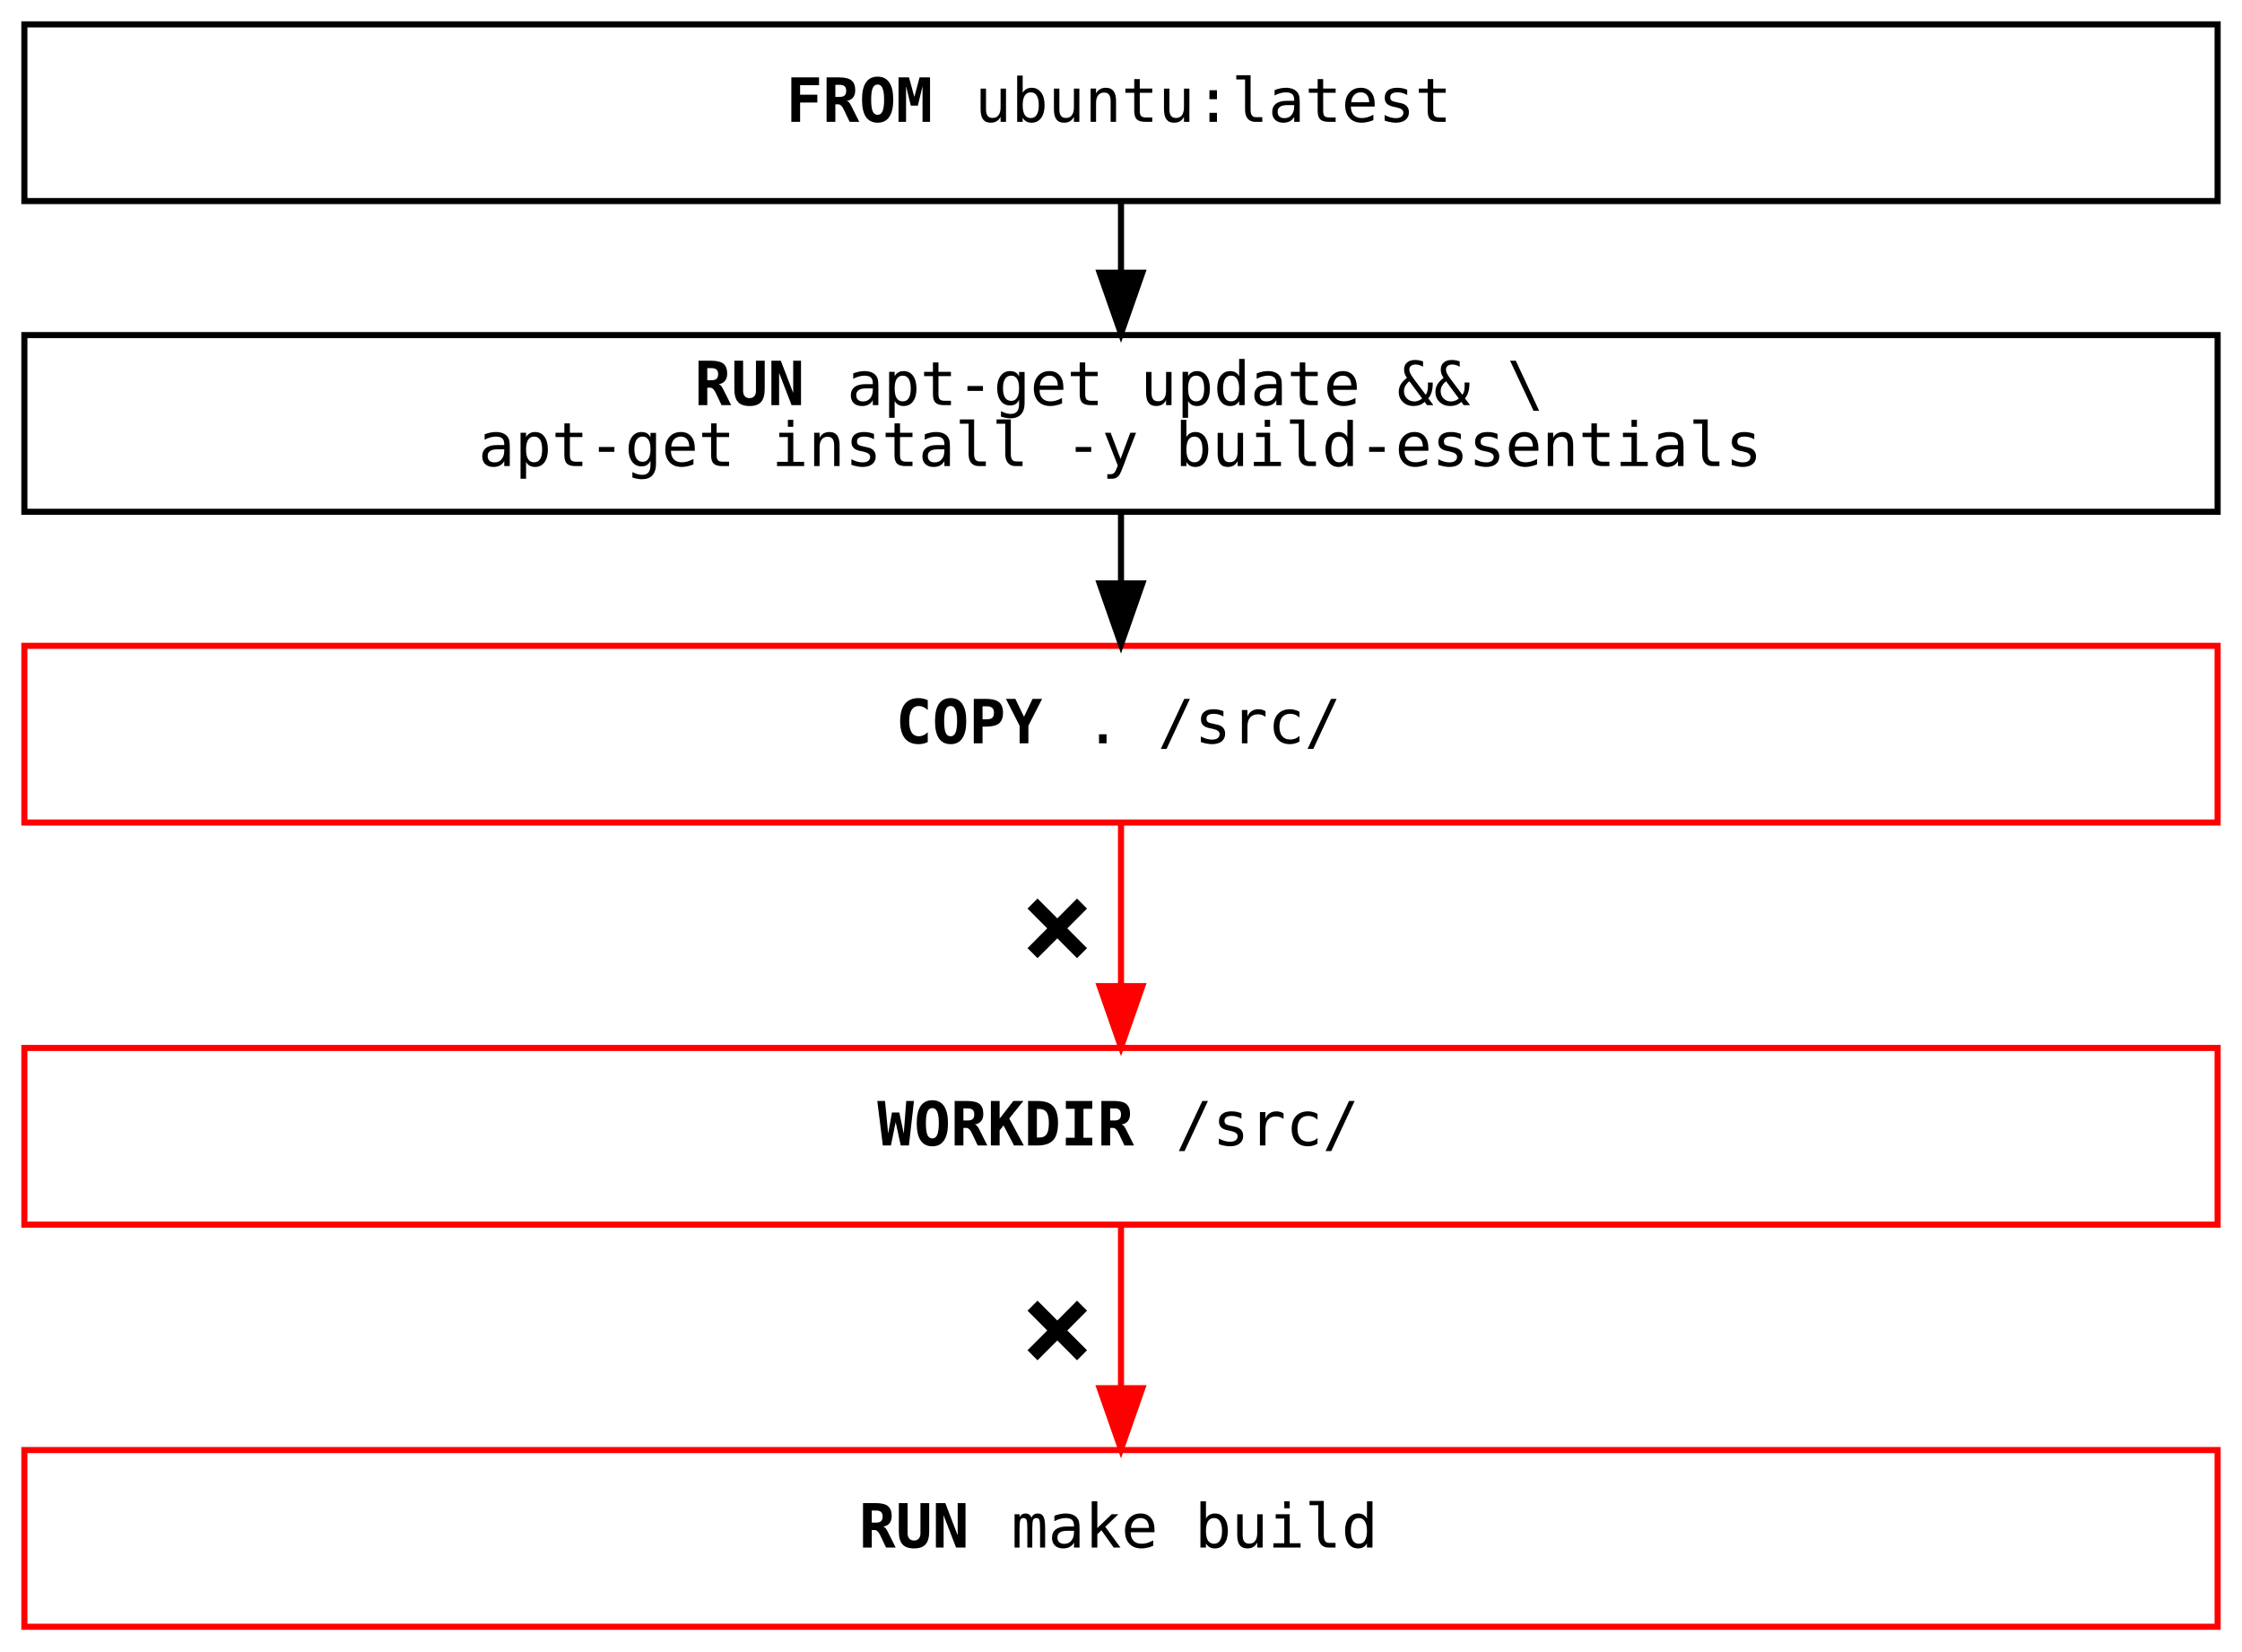
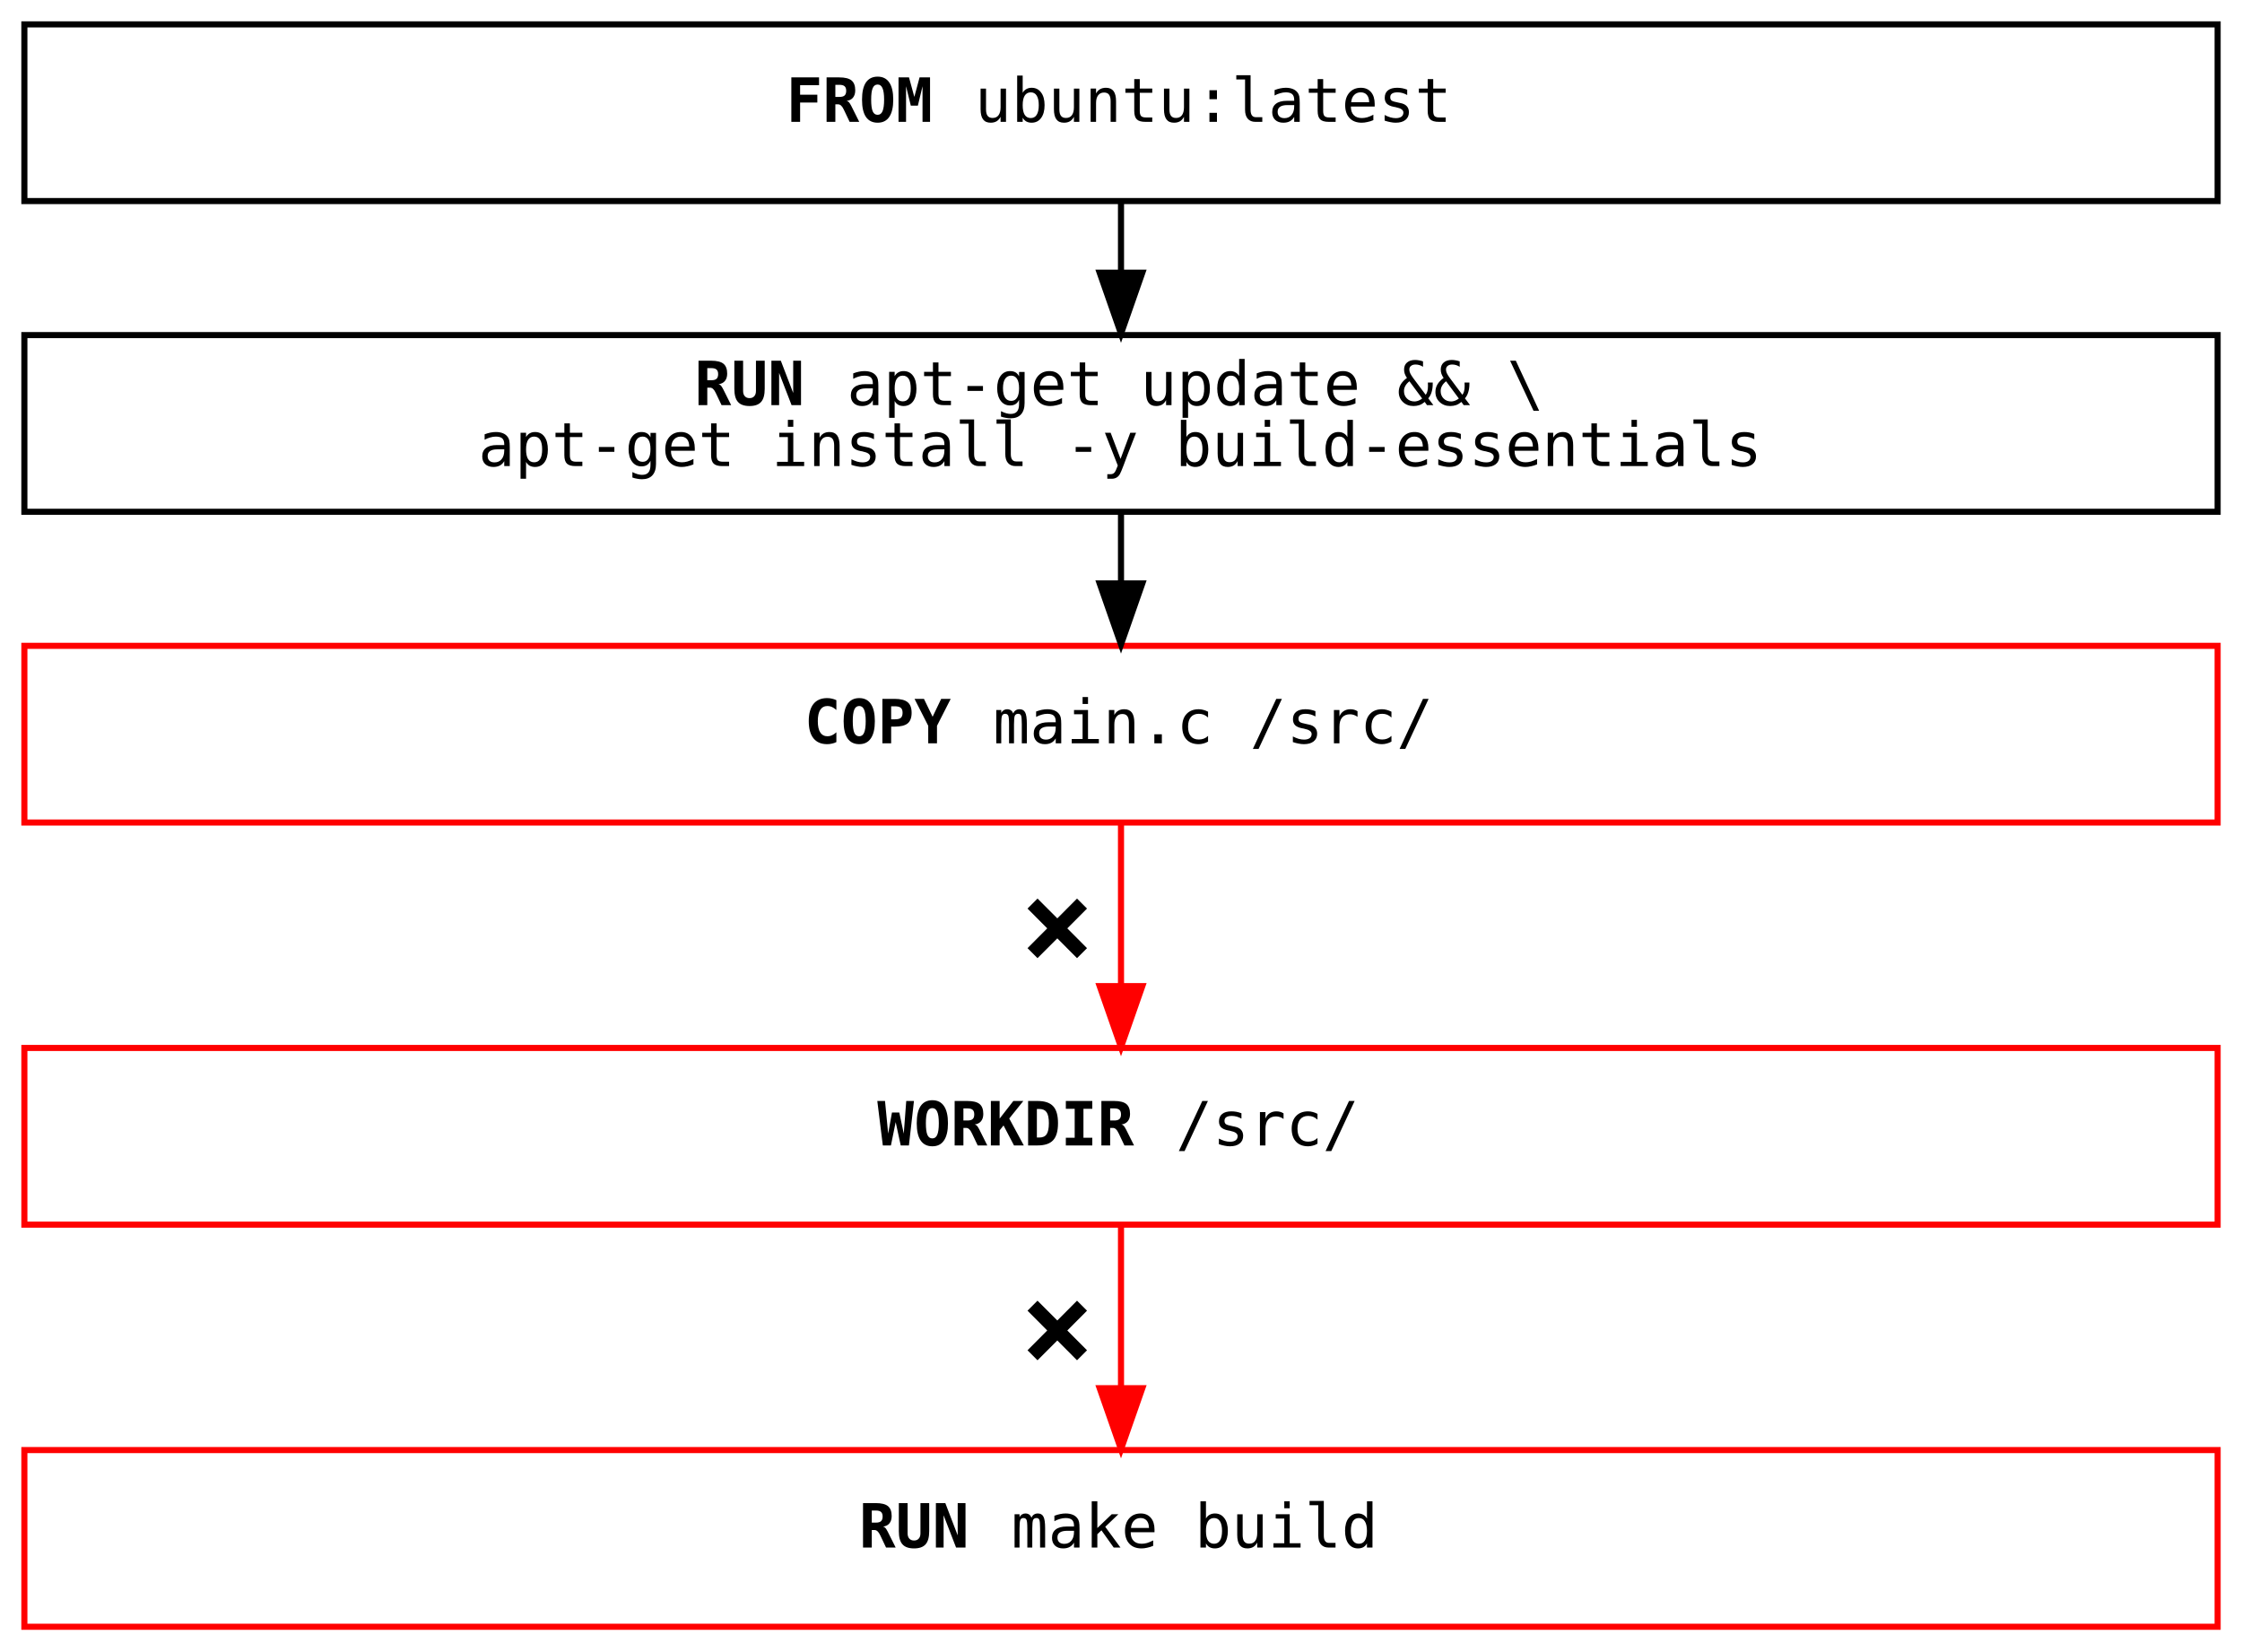
<svg xmlns="http://www.w3.org/2000/svg" width="368pt" height="271pt" viewBox="0.00 0.00 368.00 271.00">
  <g id="graph0" class="graph" transform="scale(1 1) rotate(0) translate(4 267)">
-     <polygon fill="transparent" stroke="transparent" points="-4,4 -4,-267 364,-267 364,4 -4,4" />
+     <polygon fill="none" stroke="none" points="-4,4 -4,-267 364,-267 364,4 -4,4" />
    <g id="node1" class="node">
      <polygon fill="none" stroke="black" points="360,-263 0,-263 0,-234 360,-234 360,-263" />
      <text text-anchor="start" x="125" y="-247" font-family="monospace" font-weight="bold" font-size="10.00">FROM </text>
      <text text-anchor="start" x="156" y="-247" font-family="monospace" font-size="10.00">ubuntu:latest</text>
    </g>
    <g id="node2" class="node">
      <polygon fill="none" stroke="black" points="360,-212 0,-212 0,-183 360,-183 360,-212" />
      <text text-anchor="start" x="110" y="-200.5" font-family="monospace" font-weight="bold" font-size="10.00">RUN </text>
      <text text-anchor="start" x="135" y="-200.5" font-family="monospace" font-size="10.00">apt-get update &amp;&amp; \</text>
      <text text-anchor="start" x="74.5" y="-190.5" font-family="monospace" font-size="10.00">apt-get install -y build-essentials</text>
    </g>
    <g id="edge1" class="edge">
      <path fill="none" stroke="black" d="M180,-233.77C180,-229.96 180,-226.15 180,-222.33" />
      <polygon fill="black" stroke="black" points="183.5,-222.24 180,-212.24 176.5,-222.24 183.5,-222.24" />
    </g>
    <g id="node3" class="node">
      <polygon fill="none" stroke="red" points="360,-161 0,-161 0,-132 360,-132 360,-161" />
-       <text text-anchor="start" x="143" y="-145" font-family="monospace" font-weight="bold" font-size="10.00">COPY </text>
-       <text text-anchor="start" x="174" y="-145" font-family="monospace" font-size="10.00">. /src/</text>
+       <text text-anchor="start" x="128" y="-145" font-family="monospace" font-weight="bold" font-size="10.00">COPY </text>
+       <text text-anchor="start" x="159" y="-145" font-family="monospace" font-size="10.00">main.c /src/</text>
    </g>
    <g id="edge2" class="edge">
      <path fill="none" stroke="black" d="M180,-182.77C180,-178.96 180,-175.15 180,-171.33" />
      <polygon fill="black" stroke="black" points="183.5,-171.24 180,-161.24 176.5,-171.24 183.5,-171.24" />
    </g>
    <g id="node4" class="node">
      <polygon fill="none" stroke="red" points="360,-95 0,-95 0,-66 360,-66 360,-95" />
      <text text-anchor="start" x="140" y="-79" font-family="monospace" font-weight="bold" font-size="10.00">WORKDIR </text>
      <text text-anchor="start" x="189" y="-79" font-family="monospace" font-size="10.00">/src/</text>
    </g>
    <g id="edge3" class="edge">
      <path fill="none" stroke="red" d="M180,-131.89C180,-124.12 180,-114.36 180,-105.43" />
      <polygon fill="red" stroke="red" points="183.5,-105.15 180,-95.15 176.5,-105.15 183.5,-105.15" />
      <text text-anchor="middle" x="169.5" y="-109.8" font-family="Times,serif" font-size="14.00"> ❌  </text>
    </g>
    <g id="node5" class="node">
      <polygon fill="none" stroke="red" points="360,-29 0,-29 0,0 360,0 360,-29" />
      <text text-anchor="start" x="137" y="-13" font-family="monospace" font-weight="bold" font-size="10.00">RUN </text>
      <text text-anchor="start" x="162" y="-13" font-family="monospace" font-size="10.00">make build</text>
    </g>
    <g id="edge4" class="edge">
      <path fill="none" stroke="red" d="M180,-65.89C180,-58.12 180,-48.36 180,-39.43" />
      <polygon fill="red" stroke="red" points="183.5,-39.15 180,-29.15 176.5,-39.15 183.5,-39.15" />
      <text text-anchor="middle" x="169.5" y="-43.8" font-family="Times,serif" font-size="14.00"> ❌  </text>
    </g>
  </g>
</svg>
